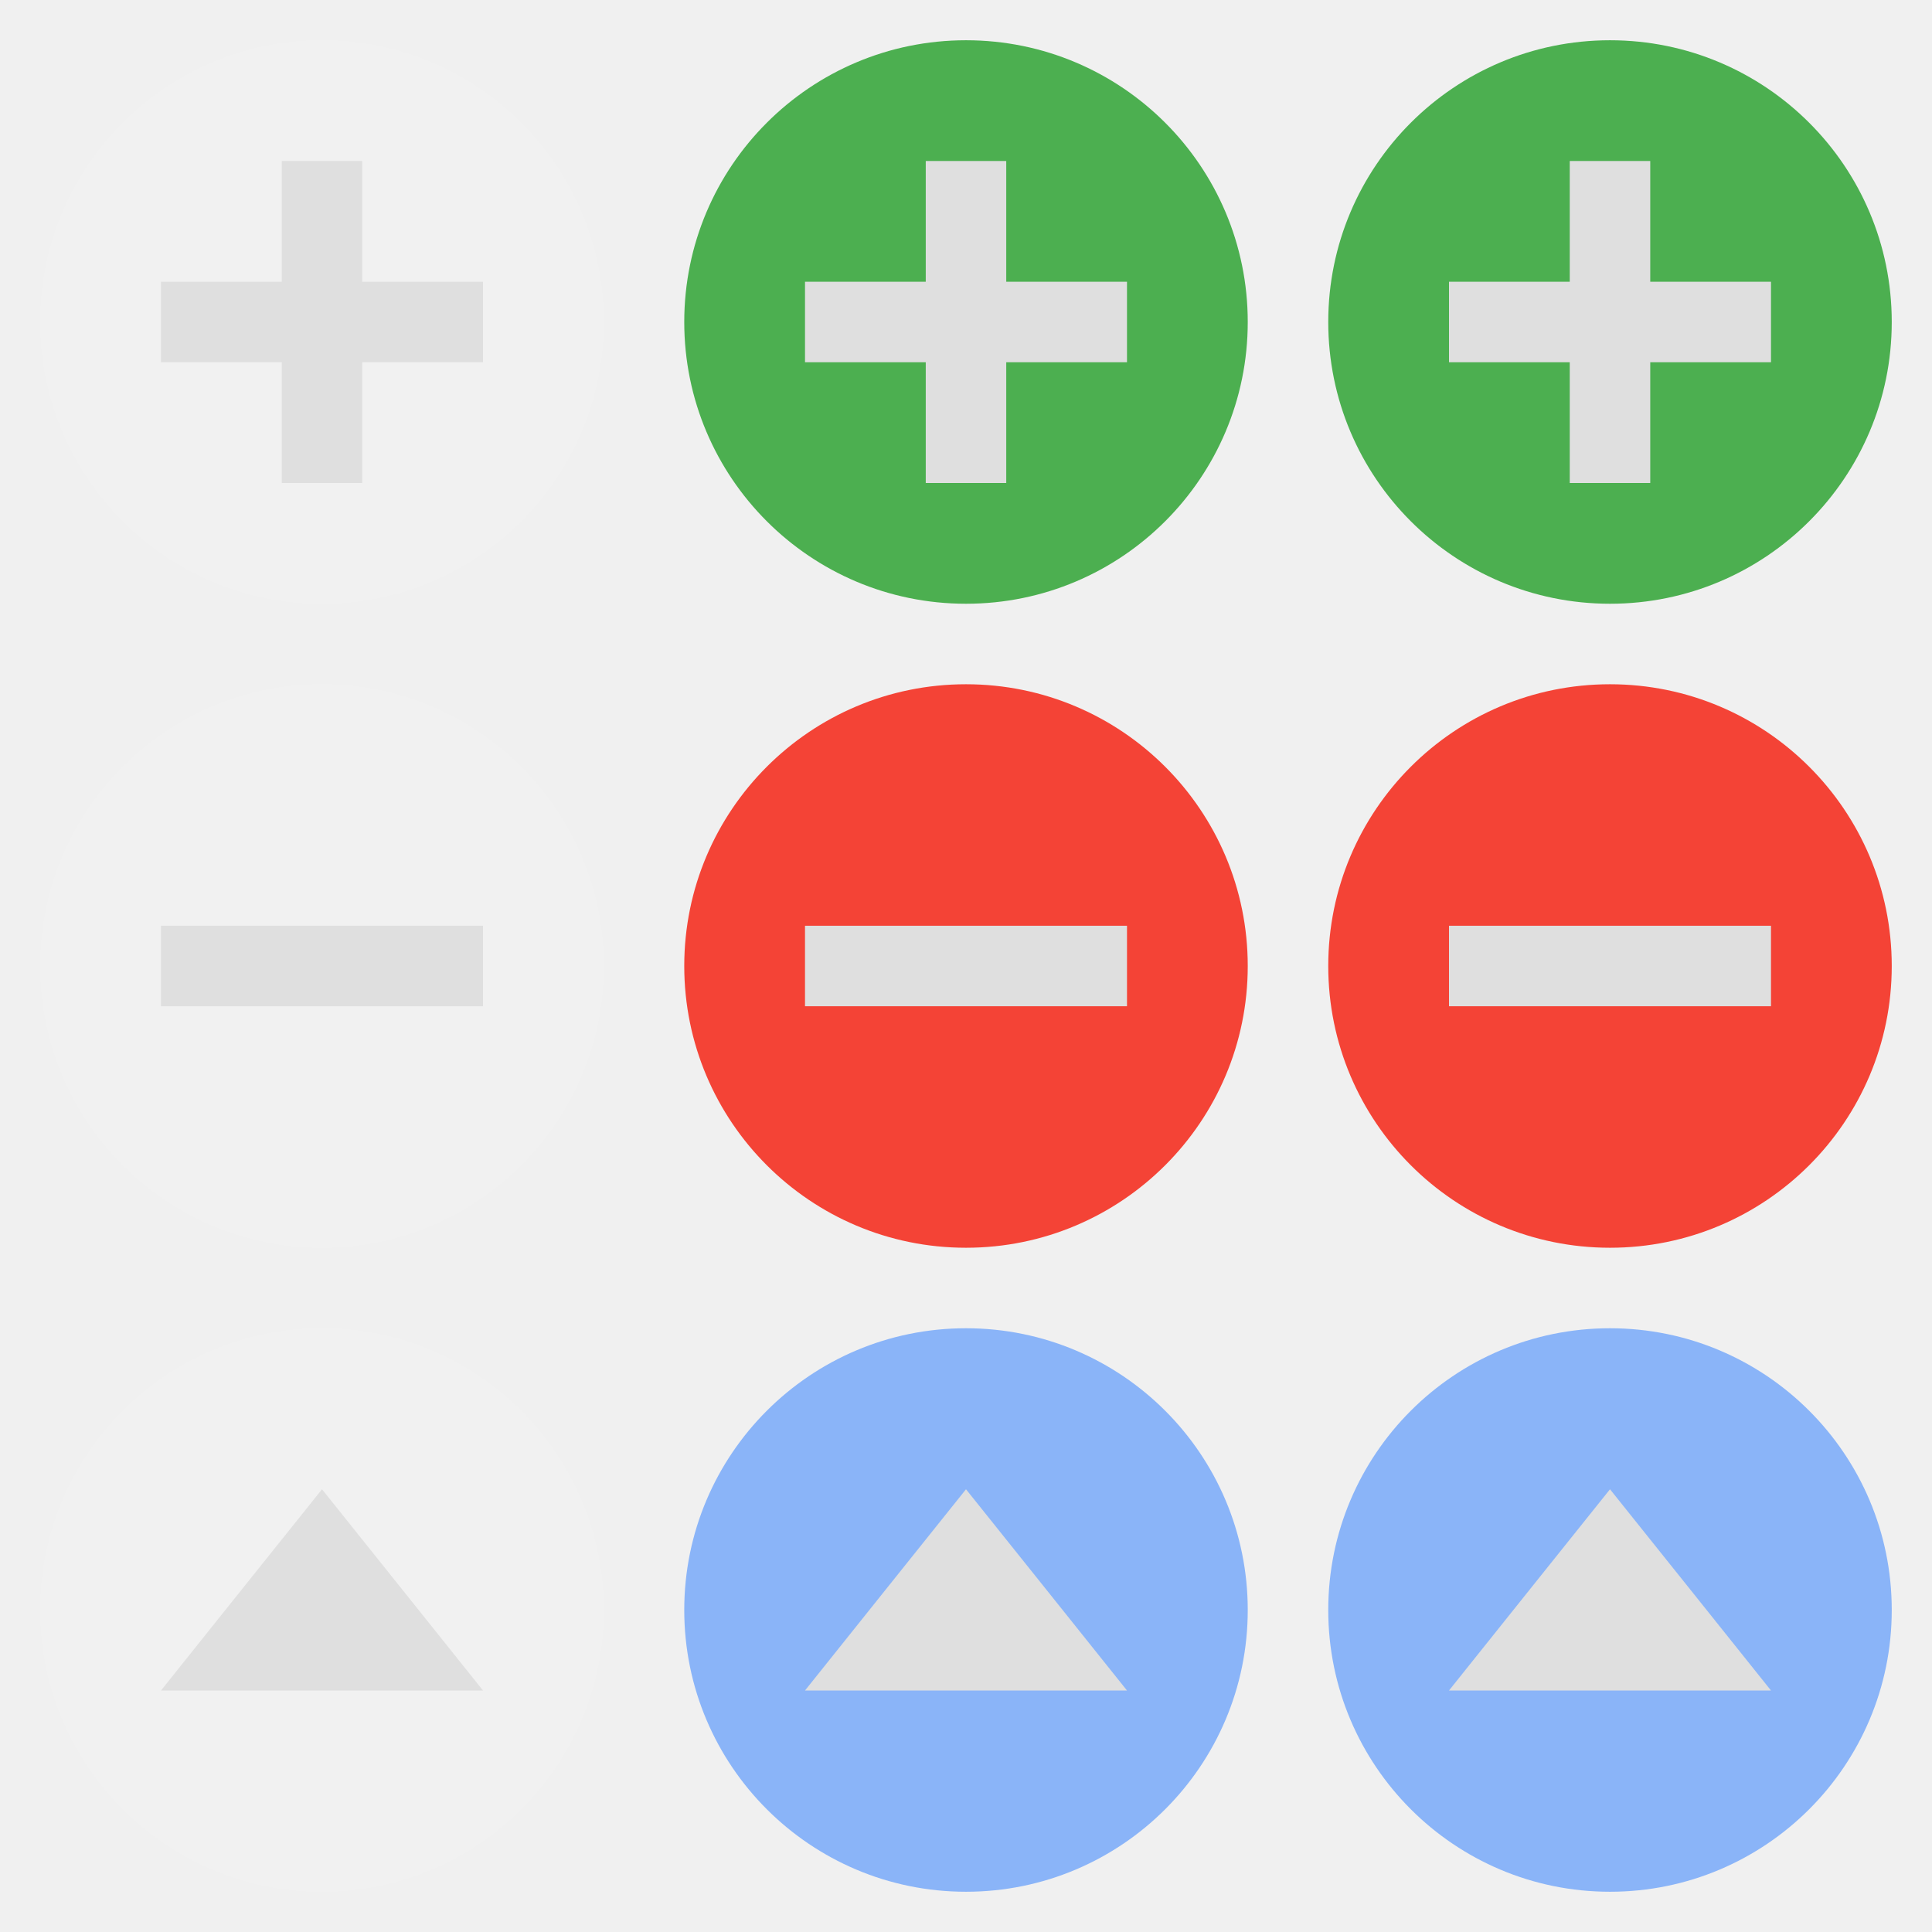
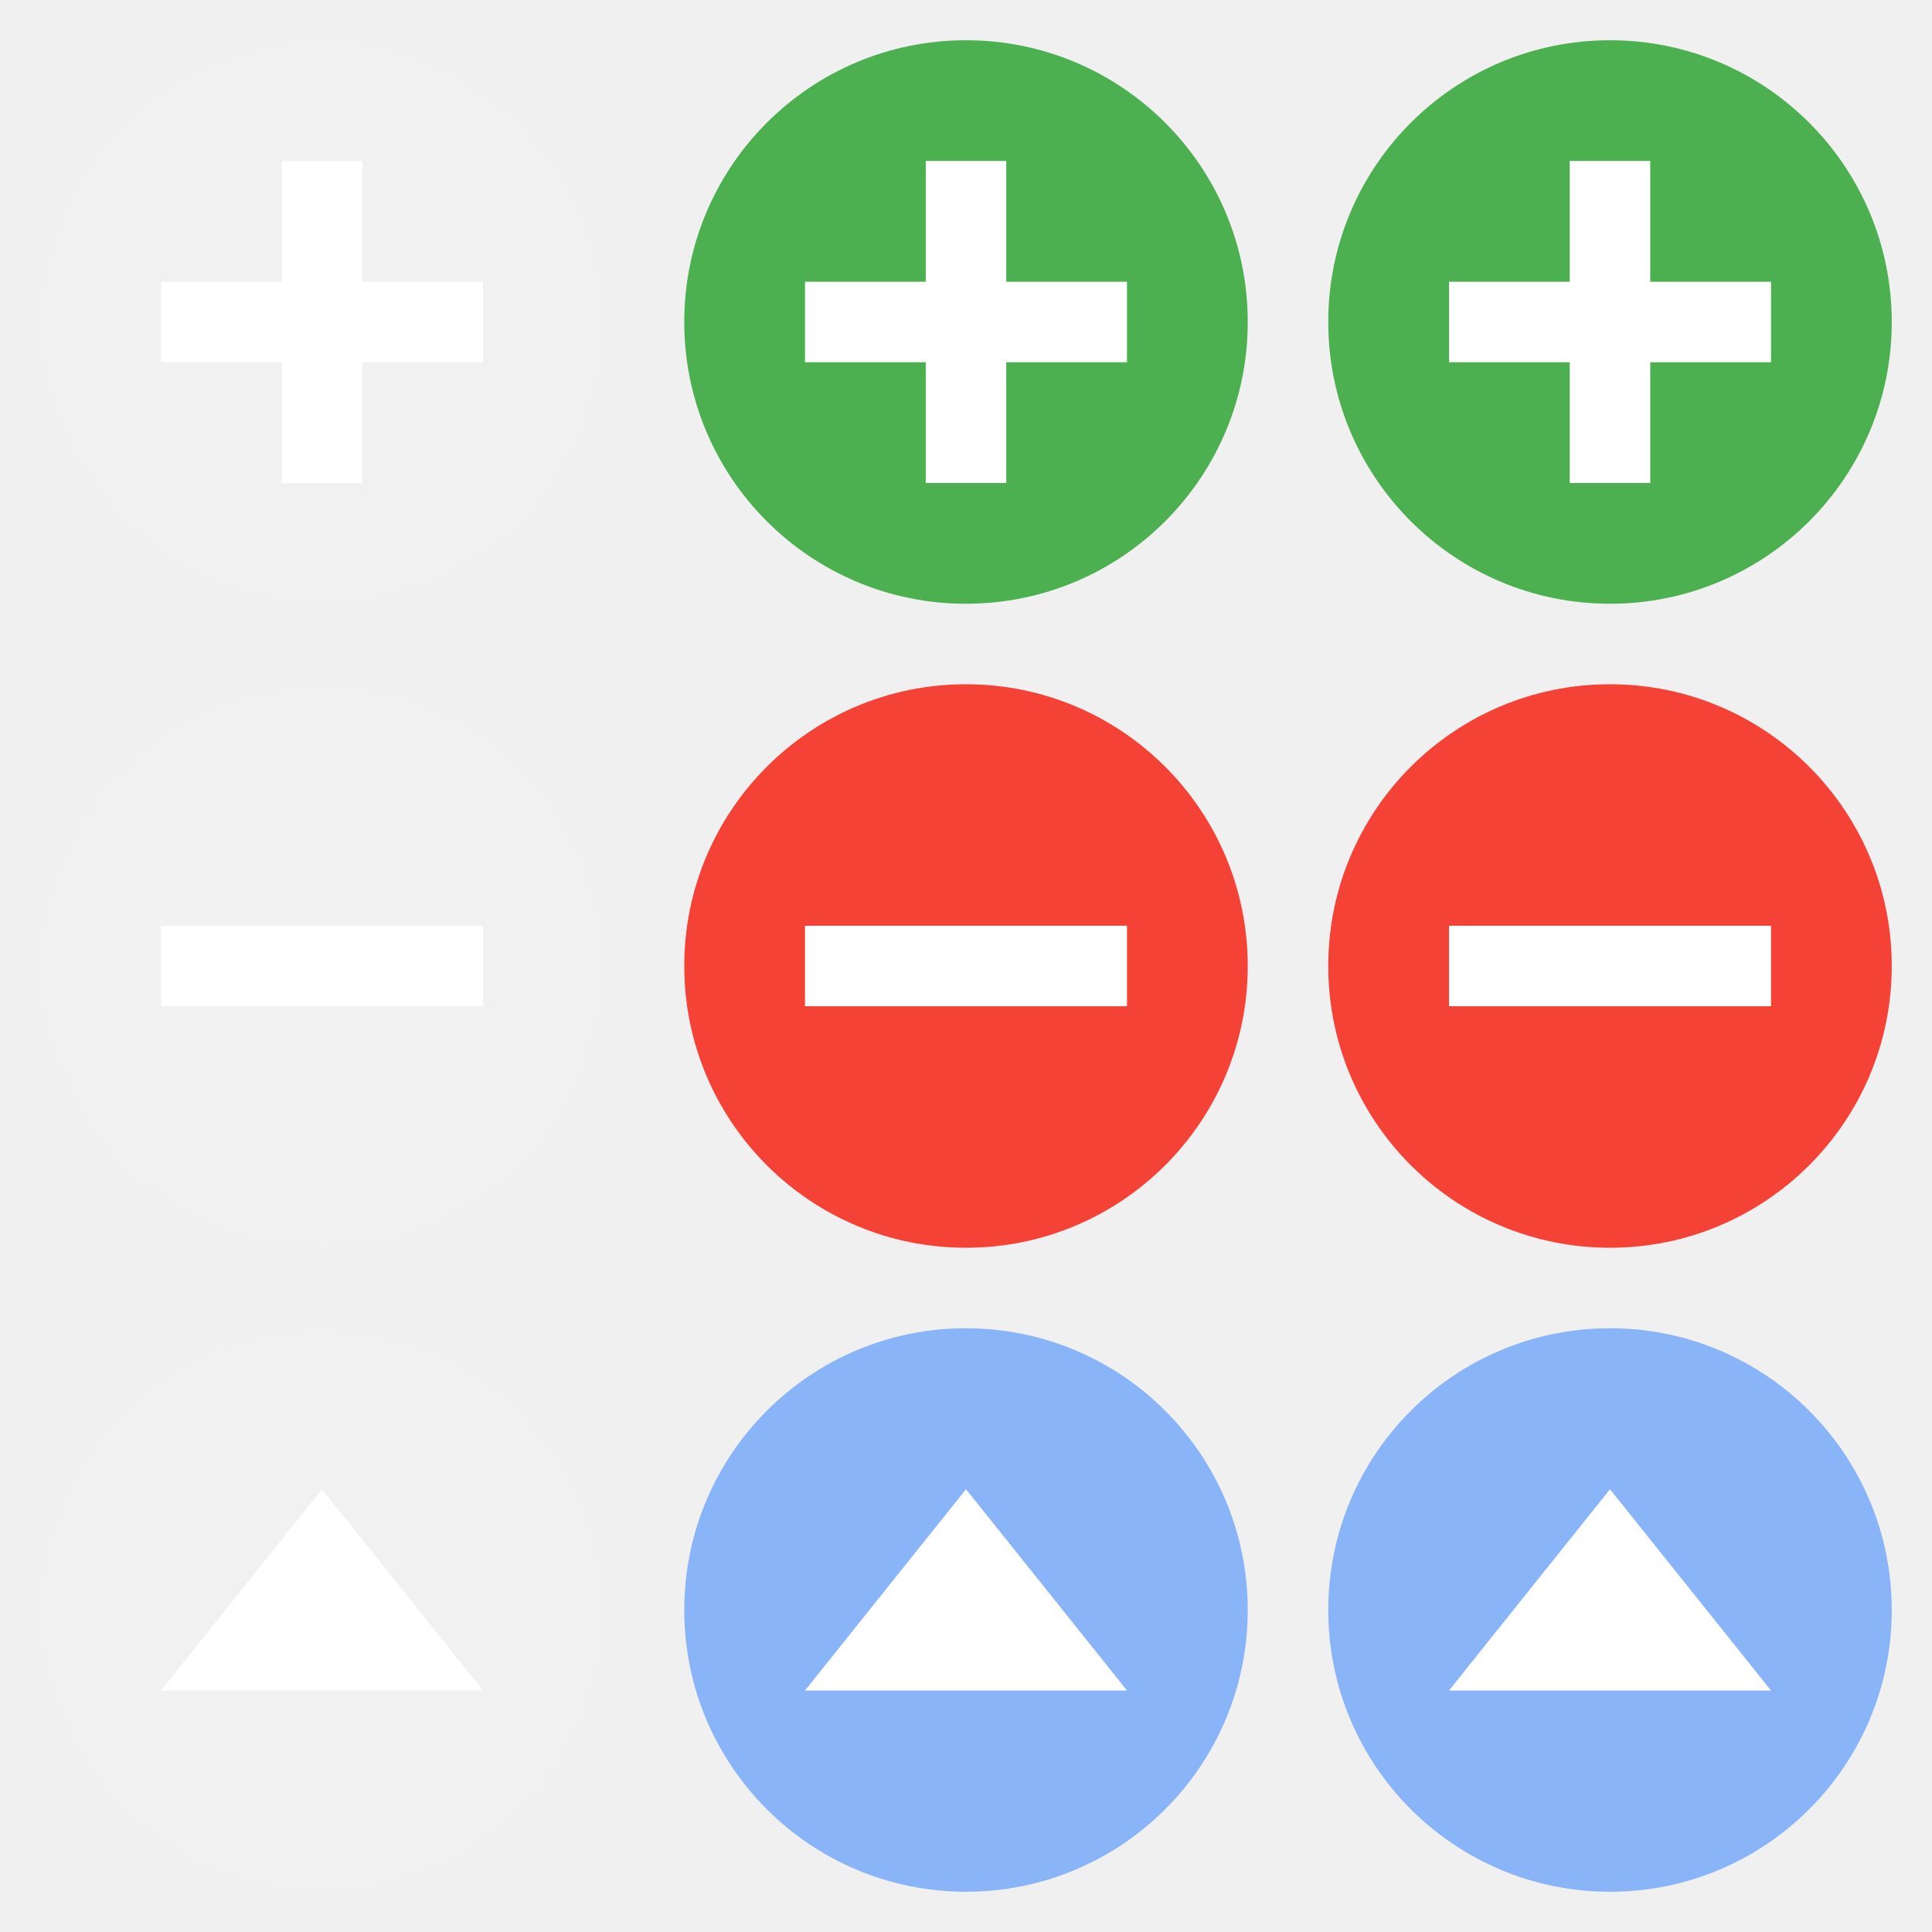
<svg xmlns="http://www.w3.org/2000/svg" width="48" height="48" version="1.1">
  <g id="16-16-remove-normal" transform="translate(0,-18)">
    <rect style="opacity:0.001" width="16" height="16" x="0" y="34" />
    <path style="opacity:0.1;fill:#ffffff" d="m 15,42 a 7,7 0 0 1 -7,7 7,7 0 0 1 -7,-7 7,7 0 0 1 7,-7 7,7 0 0 1 7,7 z" />
-     <rect style="fill:#dfdfdf" width="2" height="8" x="41" y="-12" transform="rotate(90)" />
+     <rect style="fill:#ffffff" width="2" height="8" x="41" y="-12" transform="rotate(90)" />
  </g>
  <g id="16-16-add-normal" transform="translate(0,-18)">
    <rect style="opacity:0.001" width="16" height="16" x="0" y="18" />
    <path style="opacity:0.1;fill:#ffffff" d="m 15,26 a 7,7 0 0 1 -7,7 7,7 0 0 1 -7,-7 7,7 0 0 1 7,-7 7,7 0 0 1 7,7 z" />
-     <path style="fill:#dfdfdf" transform="translate(0,18)" d="M 7 4 L 7 7 L 4 7 L 4 9 L 7 9 L 7 12 L 9 12 L 9 9 L 12 9 L 12 7 L 9 7 L 9 4 L 7 4 z" />
+     <path style="fill:#ffffff" transform="translate(0,18)" d="M 7 4 L 7 7 L 4 7 L 4 9 L 7 9 L 7 12 L 9 12 L 9 9 L 12 9 L 12 7 L 9 7 L 9 4 L 7 4 z" />
  </g>
  <g id="16-16-open-normal" transform="translate(0,-18)">
    <rect style="opacity:0.001" width="16" height="16" x="0" y="50" />
    <path style="opacity:0.1;fill:#ffffff" d="m 15,58 a 7,7 0 0 1 -7,7 7,7 0 0 1 -7,-7 7,7 0 0 1 7,-7 7,7 0 0 1 7,7 z" />
-     <path style="fill:#dfdfdf" transform="matrix(1.075568,0,0,0.7762244,-0.9068181,26.62235)" d="M 8.281,36.559 10.141,39.779 12,43 H 8.281 4.562 l 1.859,-3.221 z" />
+     <path style="fill:#ffffff" transform="matrix(1.075568,0,0,0.7762244,-0.9068181,26.62235)" d="M 8.281,36.559 10.141,39.779 12,43 H 8.281 4.562 l 1.859,-3.221 z" />
  </g>
  <g id="16-16-remove-hover" transform="translate(16,-18)">
    <rect style="opacity:0.001" width="16" height="16" x="0" y="34" />
    <path style="fill:#f44336" d="m 15,42 a 7,7 0 0 1 -7,7 7,7 0 0 1 -7,-7 7,7 0 0 1 7,-7 7,7 0 0 1 7,7 z" />
-     <rect style="fill:#dfdfdf" width="2" height="8" x="41" y="-12" transform="rotate(90)" />
+     <rect style="fill:#ffffff" width="2" height="8" x="41" y="-12" transform="rotate(90)" />
  </g>
  <g id="16-16-add-hover" transform="translate(16,-18)">
    <rect style="opacity:0.001" width="16" height="16" x="0" y="18" />
    <path style="fill:#4caf50" d="m 15,26 a 7,7 0 0 1 -7,7 7,7 0 0 1 -7,-7 7,7 0 0 1 7,-7 7,7 0 0 1 7,7 z" />
-     <path style="fill:#dfdfdf" transform="translate(-16,18)" d="M 23 4 L 23 7 L 20 7 L 20 9 L 23 9 L 23 12 L 25 12 L 25 9 L 28 9 L 28 7 L 25 7 L 25 4 L 23 4 z" />
+     <path style="fill:#ffffff" transform="translate(-16,18)" d="M 23 4 L 23 7 L 20 7 L 20 9 L 23 9 L 23 12 L 25 12 L 25 9 L 28 9 L 28 7 L 25 7 L 25 4 L 23 4 z" />
  </g>
  <g id="16-16-open-hover" transform="translate(16,-18)">
    <rect style="opacity:0.001" width="16" height="16" x="0" y="50" />
    <path style="fill:#8ab4f8" d="m 15,58 a 7,7 0 0 1 -7,7 7,7 0 0 1 -7,-7 7,7 0 0 1 7,-7 7,7 0 0 1 7,7 z" />
-     <path style="fill:#dfdfdf" transform="matrix(1.075568,0,0,0.7762244,-0.9068181,26.62235)" d="M 8.281,36.559 10.141,39.779 12,43 H 8.281 4.562 l 1.859,-3.221 z" />
+     <path style="fill:#ffffff" transform="matrix(1.075568,0,0,0.7762244,-0.9068181,26.62235)" d="M 8.281,36.559 10.141,39.779 12,43 H 8.281 4.562 l 1.859,-3.221 z" />
  </g>
  <g id="16-16-remove-pressed" transform="translate(32,-18)">
    <rect style="opacity:0.001" width="16" height="16" x="0" y="34" />
    <path style="fill:#f44336" d="m 15,42 a 7,7 0 0 1 -7,7 7,7 0 0 1 -7,-7 7,7 0 0 1 7,-7 7,7 0 0 1 7,7 z" />
-     <rect style="fill:#dfdfdf" width="2" height="8" x="41" y="-12" transform="rotate(90)" />
+     <rect style="fill:#ffffff" width="2" height="8" x="41" y="-12" transform="rotate(90)" />
  </g>
  <g id="16-16-add-pressed" transform="translate(32,-18)">
    <rect style="opacity:0.001" width="16" height="16" x="0" y="18" />
    <path style="fill:#4caf50" d="m 15,26 a 7,7 0 0 1 -7,7 7,7 0 0 1 -7,-7 7,7 0 0 1 7,-7 7,7 0 0 1 7,7 z" />
-     <path style="fill:#dfdfdf" transform="translate(-32,18)" d="M 39 4 L 39 7 L 36 7 L 36 9 L 39 9 L 39 12 L 41 12 L 41 9 L 44 9 L 44 7 L 41 7 L 41 4 L 39 4 z" />
+     <path style="fill:#ffffff" transform="translate(-32,18)" d="M 39 4 L 39 7 L 36 7 L 36 9 L 39 9 L 39 12 L 41 12 L 41 9 L 44 9 L 44 7 L 41 7 L 41 4 L 39 4 z" />
  </g>
  <g id="16-16-open-pressed" transform="translate(32,-18)">
    <rect style="opacity:0.001" width="16" height="16" x="0" y="50" />
    <path style="fill:#8ab4f8" d="m 15,58 a 7,7 0 0 1 -7,7 7,7 0 0 1 -7,-7 7,7 0 0 1 7,-7 7,7 0 0 1 7,7 z" />
-     <path style="fill:#dfdfdf" transform="matrix(1.075568,0,0,0.7762244,-0.9068181,26.62235)" d="M 8.281,36.559 10.141,39.779 12,43 H 8.281 4.562 l 1.859,-3.221 z" />
+     <path style="fill:#ffffff" transform="matrix(1.075568,0,0,0.7762244,-0.9068181,26.62235)" d="M 8.281,36.559 10.141,39.779 12,43 H 8.281 4.562 l 1.859,-3.221 z" />
  </g>
  <g id="22-22-add-normal" transform="translate(-13,-79)">
    <rect style="opacity:0.001" width="22" height="22" x="13" y="13" />
    <path style="opacity:0.1;fill:#ffffff" d="m 34,24 a 10,10 0 0 1 -10,10 10,10 0 0 1 -10,-10 10,10 0 0 1 10,-10 10,10 0 0 1 10,10 z" />
-     <path style="fill:#dfdfdf" transform="translate(13,79)" d="M 10 -60 L 10 -56 L 6 -56 L 6 -54 L 10 -54 L 10 -50 L 12 -50 L 12 -54 L 16 -54 L 16 -56 L 12 -56 L 12 -60 L 10 -60 z" />
+     <path style="fill:#ffffff" transform="translate(13,79)" d="M 10 -60 L 10 -56 L 6 -56 L 6 -54 L 10 -54 L 10 -50 L 12 -50 L 12 -54 L 16 -54 L 16 -56 L 12 -56 L 12 -60 L 10 -60 z" />
  </g>
  <g id="22-22-open-normal" transform="translate(-13,-35)">
    <rect style="opacity:0.001" width="22" height="22" x="13" y="13" />
    <path style="opacity:0.1;fill:#ffffff" d="m 34,24 a 10,10 0 0 1 -10,10 10,10 0 0 1 -10,-10 10,10 0 0 1 10,-10 10,10 0 0 1 10,10 z" />
-     <path style="fill:#dfdfdf" d="m 24,20 2.5,3 2.5,3 h -5 -5 l 2.5,-3 z" />
+     <path style="fill:#ffffff" d="m 24,20 2.5,3 2.5,3 h -5 -5 l 2.5,-3 z" />
  </g>
  <g id="22-22-remove-normal" transform="translate(-13,-57)">
    <rect style="opacity:0.001" width="22" height="22" x="13" y="13" />
    <path style="opacity:0.1;fill:#ffffff" d="m 34,24 a 10,10 0 0 1 -10,10 10,10 0 0 1 -10,-10 10,10 0 0 1 10,-10 10,10 0 0 1 10,10 z" />
-     <rect style="fill:#dfdfdf" width="2" height="10" x="23" y="-29" transform="rotate(90)" />
+     <rect style="fill:#ffffff" width="2" height="10" x="23" y="-29" transform="rotate(90)" />
  </g>
  <g id="remove-normal" transform="matrix(2,0,0,2,0,-198)">
    <rect style="opacity:0.001" width="16" height="16" x="0" y="34" />
    <path style="opacity:0.1;fill:#ffffff" d="m 15,42 a 7,7 0 0 1 -7,7 7,7 0 0 1 -7,-7 7,7 0 0 1 7,-7 7,7 0 0 1 7,7 z" />
-     <rect style="fill:#dfdfdf" width="2" height="8" x="41" y="-12" transform="rotate(90)" />
+     <rect style="fill:#ffffff" width="2" height="8" x="41" y="-12" transform="rotate(90)" />
  </g>
  <g id="add-normal" transform="matrix(2,0,0,2,0,-198)">
    <rect style="opacity:0.001" width="16" height="16" x="0" y="18" />
    <path style="opacity:0.1;fill:#ffffff" d="m 15,26 a 7,7 0 0 1 -7,7 7,7 0 0 1 -7,-7 7,7 0 0 1 7,-7 7,7 0 0 1 7,7 z" />
-     <path style="fill:#dfdfdf" transform="matrix(0.5,0,0,0.5,0,99)" d="M 14 -154 L 14 -148 L 8 -148 L 8 -144 L 14 -144 L 14 -138 L 18 -138 L 18 -144 L 24 -144 L 24 -148 L 18 -148 L 18 -154 L 14 -154 z" />
+     <path style="fill:#ffffff" transform="matrix(0.5,0,0,0.5,0,99)" d="M 14 -154 L 14 -148 L 8 -148 L 8 -144 L 14 -144 L 14 -138 L 18 -138 L 18 -144 L 24 -144 L 24 -148 L 18 -148 L 18 -154 L 14 -154 z" />
  </g>
  <g id="open-normal" transform="matrix(2,0,0,2,0,-198)">
    <rect style="opacity:0.001" width="16" height="16" x="0" y="50" />
    <path style="opacity:0.1;fill:#ffffff" d="m 15,58 a 7,7 0 0 1 -7,7 7,7 0 0 1 -7,-7 7,7 0 0 1 7,-7 7,7 0 0 1 7,7 z" />
-     <path style="fill:#dfdfdf" transform="matrix(1.075568,0,0,0.7762244,-0.9068181,26.62235)" d="M 8.281,36.559 10.141,39.779 12,43 H 8.281 4.562 l 1.859,-3.221 z" />
+     <path style="fill:#ffffff" transform="matrix(1.075568,0,0,0.7762244,-0.9068181,26.62235)" d="M 8.281,36.559 10.141,39.779 12,43 H 8.281 4.562 l 1.859,-3.221 z" />
  </g>
  <g id="22-22-add-hover" transform="translate(9,-79)">
    <rect style="opacity:0.001" width="22" height="22" x="13" y="13" />
    <path style="fill:#4caf50" d="m 34,24 a 10,10 0 0 1 -10,10 10,10 0 0 1 -10,-10 10,10 0 0 1 10,-10 10,10 0 0 1 10,10 z" />
-     <path style="fill:#dfdfdf" transform="translate(-9,79)" d="M 32 -60 L 32 -56 L 28 -56 L 28 -54 L 32 -54 L 32 -50 L 34 -50 L 34 -54 L 38 -54 L 38 -56 L 34 -56 L 34 -60 L 32 -60 z" />
+     <path style="fill:#ffffff" transform="translate(-9,79)" d="M 32 -60 L 32 -56 L 28 -56 L 28 -54 L 32 -54 L 32 -50 L 34 -50 L 34 -54 L 38 -54 L 38 -56 L 34 -56 L 34 -60 L 32 -60 z" />
  </g>
  <g id="22-22-open-hover" transform="translate(9,-35)">
    <rect style="opacity:0.001" width="22" height="22" x="13" y="13" />
    <path style="fill:#8ab4f8" d="m 34,24 a 10,10 0 0 1 -10,10 10,10 0 0 1 -10,-10 10,10 0 0 1 10,-10 10,10 0 0 1 10,10 z" />
-     <path style="fill:#dfdfdf" d="m 24,20 2.5,3 2.5,3 h -5 -5 l 2.5,-3 z" />
+     <path style="fill:#ffffff" d="m 24,20 2.5,3 2.5,3 h -5 -5 l 2.5,-3 z" />
  </g>
  <g id="22-22-remove-hover" transform="translate(9,-57)">
    <rect style="opacity:0.001" width="22" height="22" x="13" y="13" />
    <path style="fill:#f44336" d="m 34,24 a 10,10 0 0 1 -10,10 10,10 0 0 1 -10,-10 10,10 0 0 1 10,-10 10,10 0 0 1 10,10 z" />
-     <rect style="fill:#dfdfdf" width="2" height="10" x="23" y="-29" transform="rotate(90)" />
+     <rect style="fill:#ffffff" width="2" height="10" x="23" y="-29" transform="rotate(90)" />
  </g>
  <g id="22-22-add-pressed" transform="translate(31,-79)">
    <rect style="opacity:0.001" width="22" height="22" x="13" y="13" />
    <path style="fill:#4caf50" d="m 34,24 a 10,10 0 0 1 -10,10 10,10 0 0 1 -10,-10 10,10 0 0 1 10,-10 10,10 0 0 1 10,10 z" />
-     <path style="fill:#dfdfdf" transform="translate(-31,79)" d="M 54 -60 L 54 -56 L 50 -56 L 50 -54 L 54 -54 L 54 -50 L 56 -50 L 56 -54 L 60 -54 L 60 -56 L 56 -56 L 56 -60 L 54 -60 z" />
+     <path style="fill:#ffffff" transform="translate(-31,79)" d="M 54 -60 L 54 -56 L 50 -56 L 50 -54 L 54 -54 L 54 -50 L 56 -50 L 56 -54 L 60 -54 L 60 -56 L 56 -56 L 56 -60 L 54 -60 z" />
  </g>
  <g id="22-22-open-pressed" transform="translate(31,-35)">
    <rect style="opacity:0.001" width="22" height="22" x="13" y="13" />
    <path style="fill:#8ab4f8" d="m 34,24 a 10,10 0 0 1 -10,10 10,10 0 0 1 -10,-10 10,10 0 0 1 10,-10 10,10 0 0 1 10,10 z" />
-     <path style="fill:#dfdfdf" d="m 24,20 2.5,3 2.5,3 h -5 -5 l 2.5,-3 z" />
+     <path style="fill:#ffffff" d="m 24,20 2.5,3 2.5,3 h -5 -5 l 2.5,-3 z" />
  </g>
  <g id="22-22-remove-pressed" transform="translate(31,-57)">
    <rect style="opacity:0.001" width="22" height="22" x="13" y="13" />
    <path style="fill:#f44336" d="m 34,24 a 10,10 0 0 1 -10,10 10,10 0 0 1 -10,-10 10,10 0 0 1 10,-10 10,10 0 0 1 10,10 z" />
-     <rect style="fill:#dfdfdf" width="2" height="10" x="23" y="-29" transform="rotate(90)" />
+     <rect style="fill:#ffffff" width="2" height="10" x="23" y="-29" transform="rotate(90)" />
  </g>
  <g id="remove-hover" transform="matrix(2,0,0,2,34,-198)">
    <rect style="opacity:0.001" width="16" height="16" x="0" y="34" />
    <path style="fill:#f44336" d="m 15,42 a 7,7 0 0 1 -7,7 7,7 0 0 1 -7,-7 7,7 0 0 1 7,-7 7,7 0 0 1 7,7 z" />
-     <rect style="fill:#dfdfdf" width="2" height="8" x="41" y="-12" transform="rotate(90)" />
+     <rect style="fill:#ffffff" width="2" height="8" x="41" y="-12" transform="rotate(90)" />
  </g>
  <g id="add-hover" transform="matrix(2,0,0,2,34,-198)">
    <rect style="opacity:0.001" width="16" height="16" x="0" y="18" />
    <path style="fill:#4caf50" d="m 15,26 a 7,7 0 0 1 -7,7 7,7 0 0 1 -7,-7 7,7 0 0 1 7,-7 7,7 0 0 1 7,7 z" />
-     <path style="fill:#dfdfdf" transform="matrix(0.5,0,0,0.5,-17,99)" d="M 48 -154 L 48 -148 L 42 -148 L 42 -144 L 48 -144 L 48 -138 L 52 -138 L 52 -144 L 58 -144 L 58 -148 L 52 -148 L 52 -154 L 48 -154 z" />
+     <path style="fill:#ffffff" transform="matrix(0.5,0,0,0.5,-17,99)" d="M 48 -154 L 48 -148 L 42 -148 L 42 -144 L 48 -144 L 48 -138 L 52 -138 L 52 -144 L 58 -144 L 58 -148 L 52 -148 L 52 -154 L 48 -154 z" />
  </g>
  <g id="open-hover" transform="matrix(2,0,0,2,34,-198)">
    <rect style="opacity:0.001" width="16" height="16" x="0" y="50" />
    <path style="fill:#8ab4f8" d="m 15,58 a 7,7 0 0 1 -7,7 7,7 0 0 1 -7,-7 7,7 0 0 1 7,-7 7,7 0 0 1 7,7 z" />
-     <path style="fill:#dfdfdf" transform="matrix(1.075568,0,0,0.7762244,-0.9068181,26.62235)" d="M 8.281,36.559 10.141,39.779 12,43 H 8.281 4.562 l 1.859,-3.221 z" />
+     <path style="fill:#ffffff" transform="matrix(1.075568,0,0,0.7762244,-0.9068181,26.62235)" d="M 8.281,36.559 10.141,39.779 12,43 H 8.281 4.562 l 1.859,-3.221 z" />
  </g>
  <g id="remove-pressed" transform="matrix(2,0,0,2,66,-198)">
    <rect style="opacity:0.001" width="16" height="16" x="0" y="34" />
    <path style="fill:#f44336" d="m 15,42 a 7,7 0 0 1 -7,7 7,7 0 0 1 -7,-7 7,7 0 0 1 7,-7 7,7 0 0 1 7,7 z" />
-     <rect style="fill:#dfdfdf" width="2" height="8" x="41" y="-12" transform="rotate(90)" />
+     <rect style="fill:#ffffff" width="2" height="8" x="41" y="-12" transform="rotate(90)" />
  </g>
  <g id="add-pressed" transform="matrix(2,0,0,2,66,-198)">
    <rect style="opacity:0.001" width="16" height="16" x="0" y="18" />
    <path style="fill:#4caf50" d="m 15,26 a 7,7 0 0 1 -7,7 7,7 0 0 1 -7,-7 7,7 0 0 1 7,-7 7,7 0 0 1 7,7 z" />
-     <path style="fill:#dfdfdf" transform="matrix(0.5,0,0,0.5,-33,99)" d="M 80 -154 L 80 -148 L 74 -148 L 74 -144 L 80 -144 L 80 -138 L 84 -138 L 84 -144 L 90 -144 L 90 -148 L 84 -148 L 84 -154 L 80 -154 z" />
+     <path style="fill:#ffffff" transform="matrix(0.5,0,0,0.5,-33,99)" d="M 80 -154 L 80 -148 L 74 -148 L 74 -144 L 80 -144 L 80 -138 L 84 -138 L 84 -144 L 90 -144 L 90 -148 L 84 -148 L 84 -154 L 80 -154 z" />
  </g>
  <g id="open-pressed" transform="matrix(2,0,0,2,66,-198)">
    <rect style="opacity:0.001" width="16" height="16" x="0" y="50" />
    <path style="fill:#8ab4f8" d="m 15,58 a 7,7 0 0 1 -7,7 7,7 0 0 1 -7,-7 7,7 0 0 1 7,-7 7,7 0 0 1 7,7 z" />
-     <path style="fill:#dfdfdf" transform="matrix(1.075568,0,0,0.7762244,-0.9068181,26.62235)" d="M 8.281,36.559 10.141,39.779 12,43 H 8.281 4.562 l 1.859,-3.221 z" />
+     <path style="fill:#ffffff" transform="matrix(1.075568,0,0,0.7762244,-0.9068181,26.62235)" d="M 8.281,36.559 10.141,39.779 12,43 H 8.281 4.562 l 1.859,-3.221 z" />
  </g>
</svg>
